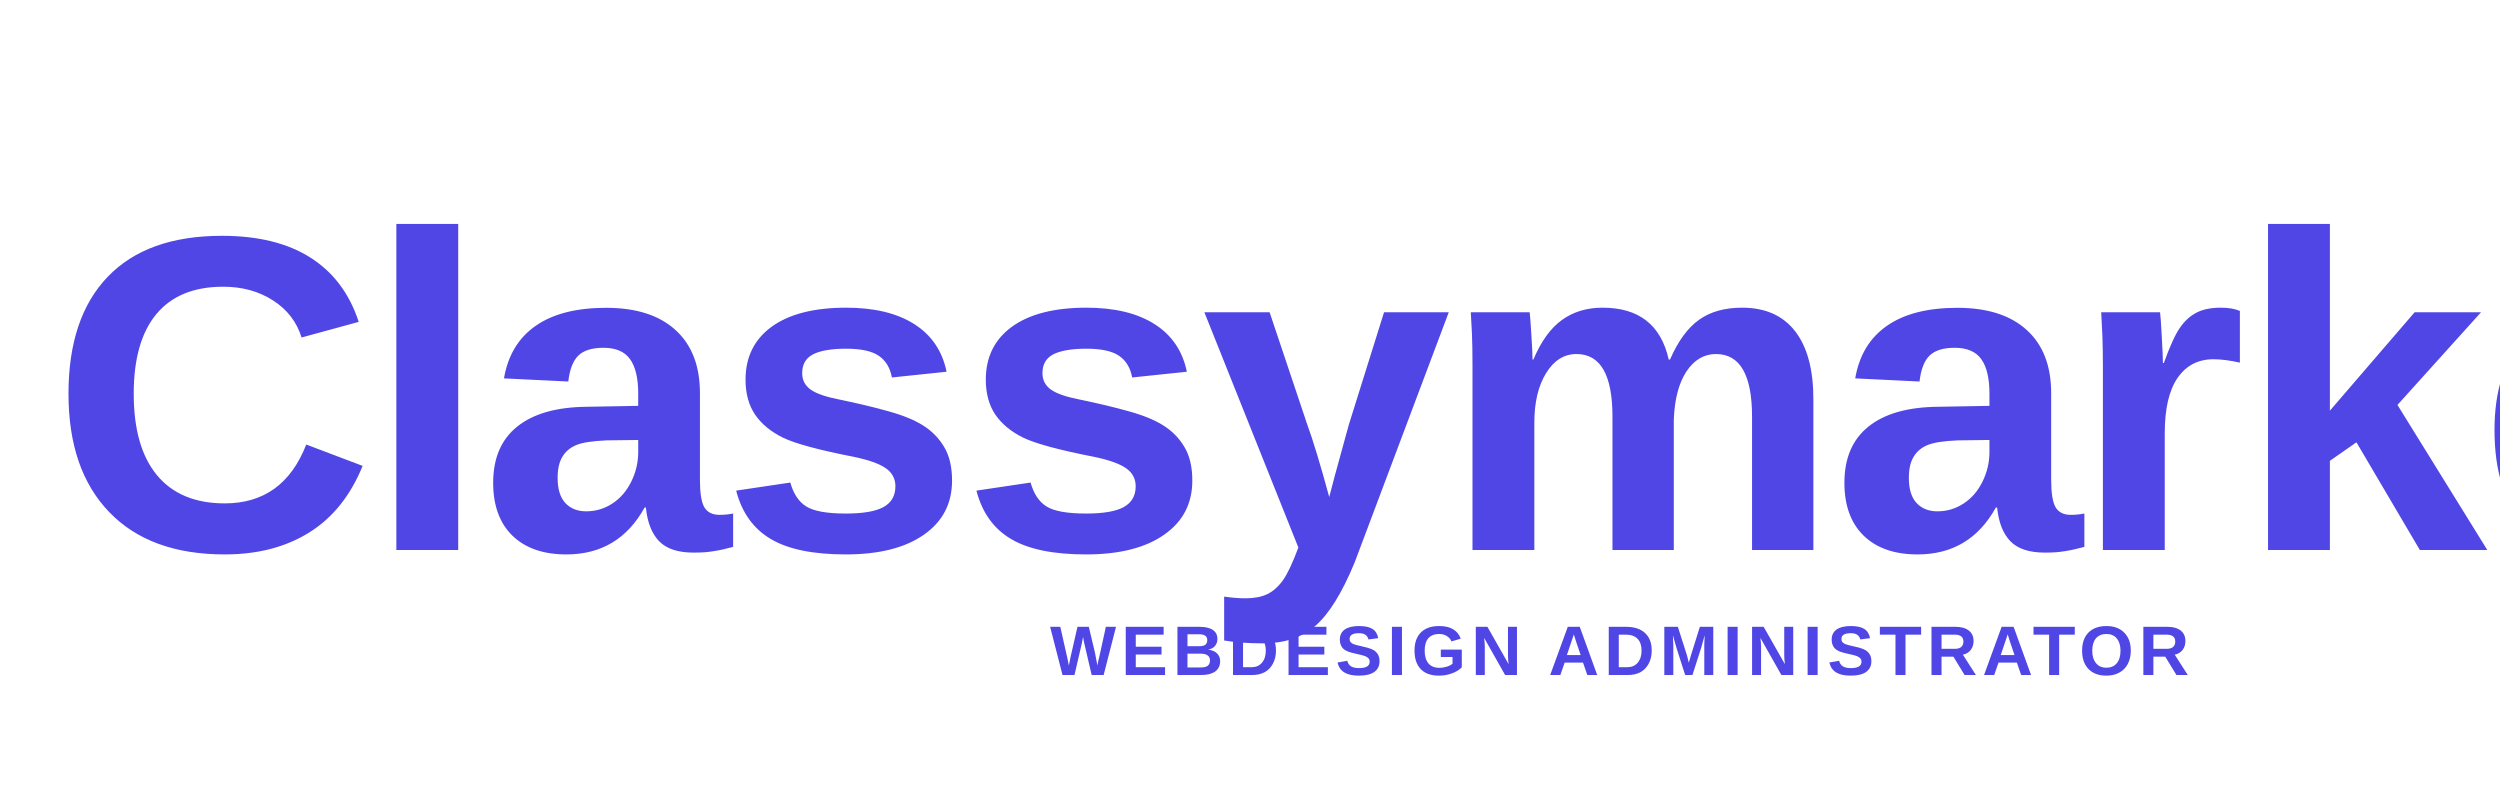
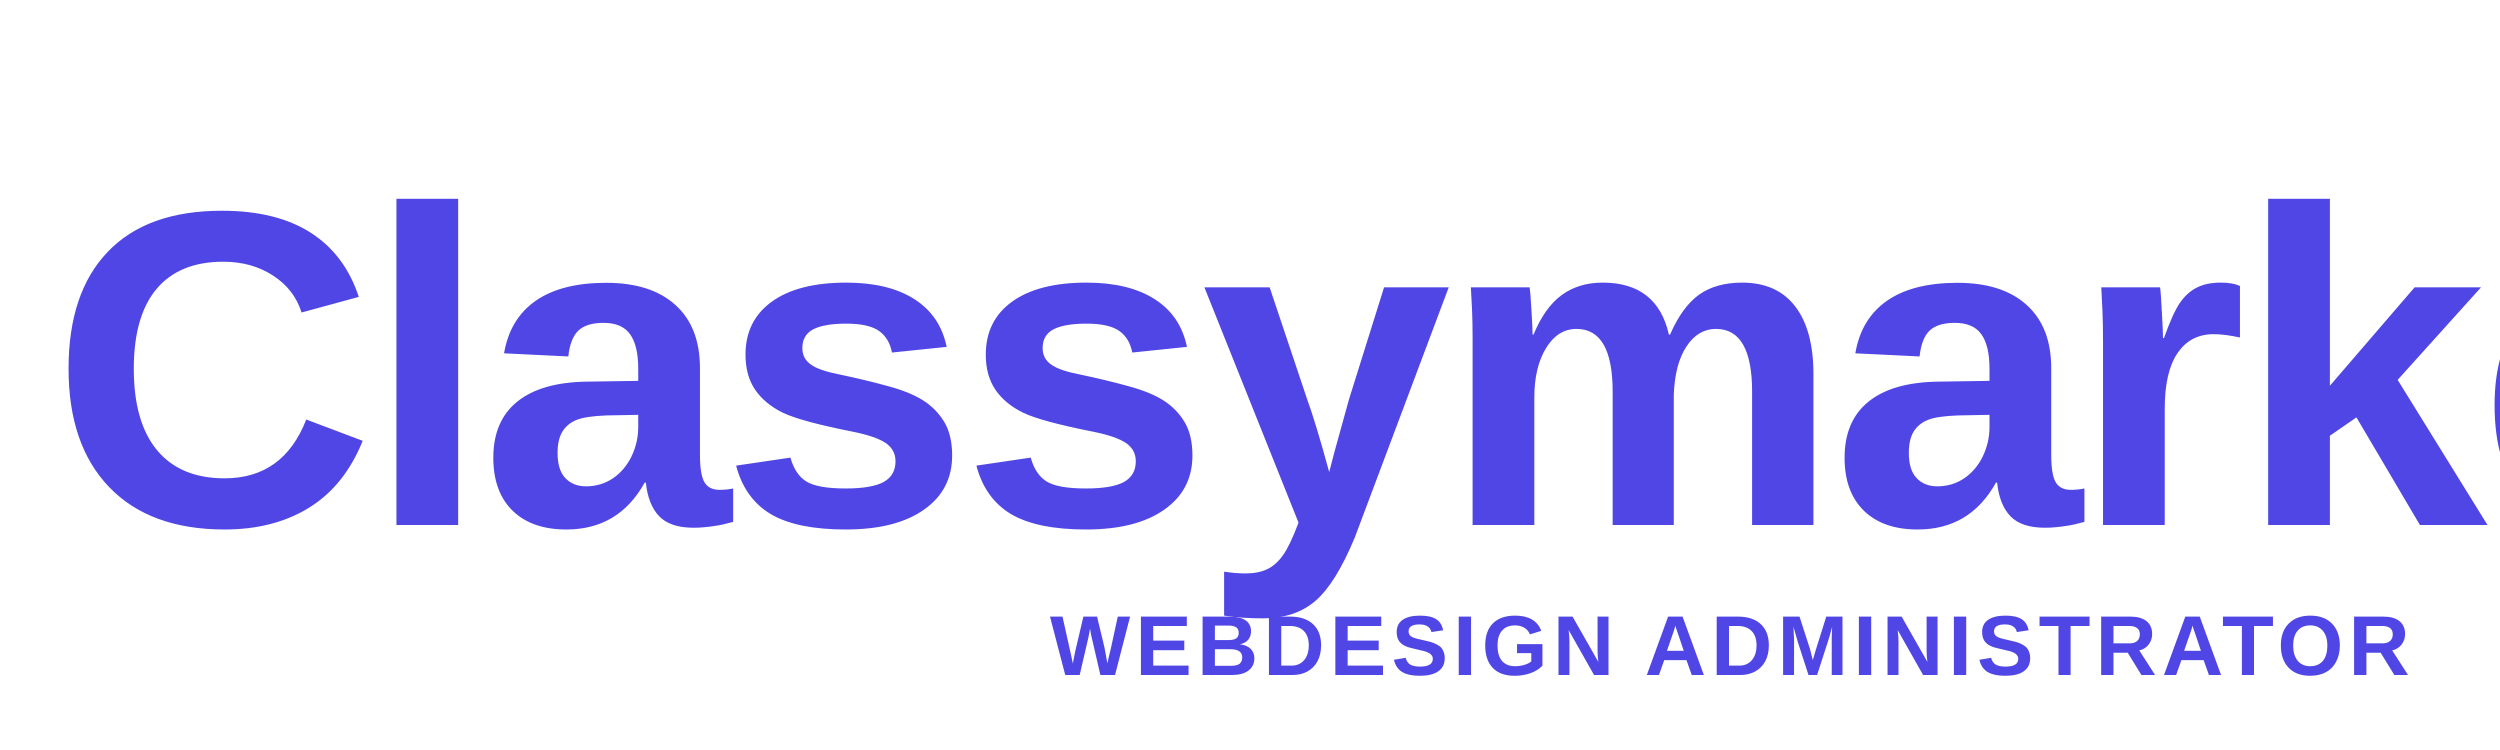
- <svg xmlns="http://www.w3.org/2000/svg" viewBox="0 0 300 96" width="300" height="96">
-   <text x="6" y="66" font-family="Arial, sans-serif" font-size="54" font-weight="bold" fill="#4F46E5" letter-spacing="-1.2">
+ <svg xmlns="http://www.w3.org/2000/svg" viewBox="0 0 200 60" width="200" height="60">
+   <text x="4" y="42" font-family="Arial, sans-serif" font-size="36" font-weight="bold" fill="#4F46E5" letter-spacing="-0.8">
    Classymarketing
  </text>
-   <text x="126" y="81" font-family="Arial, sans-serif" font-size="8.4" font-weight="600" fill="#4F46E5" letter-spacing="0.6">
+   <text x="84" y="54" font-family="Arial, sans-serif" font-size="6.8" font-weight="600" fill="#4F46E5" letter-spacing="0.4">
    WEBDESIGN ADMINISTRATOR
  </text>
</svg>
